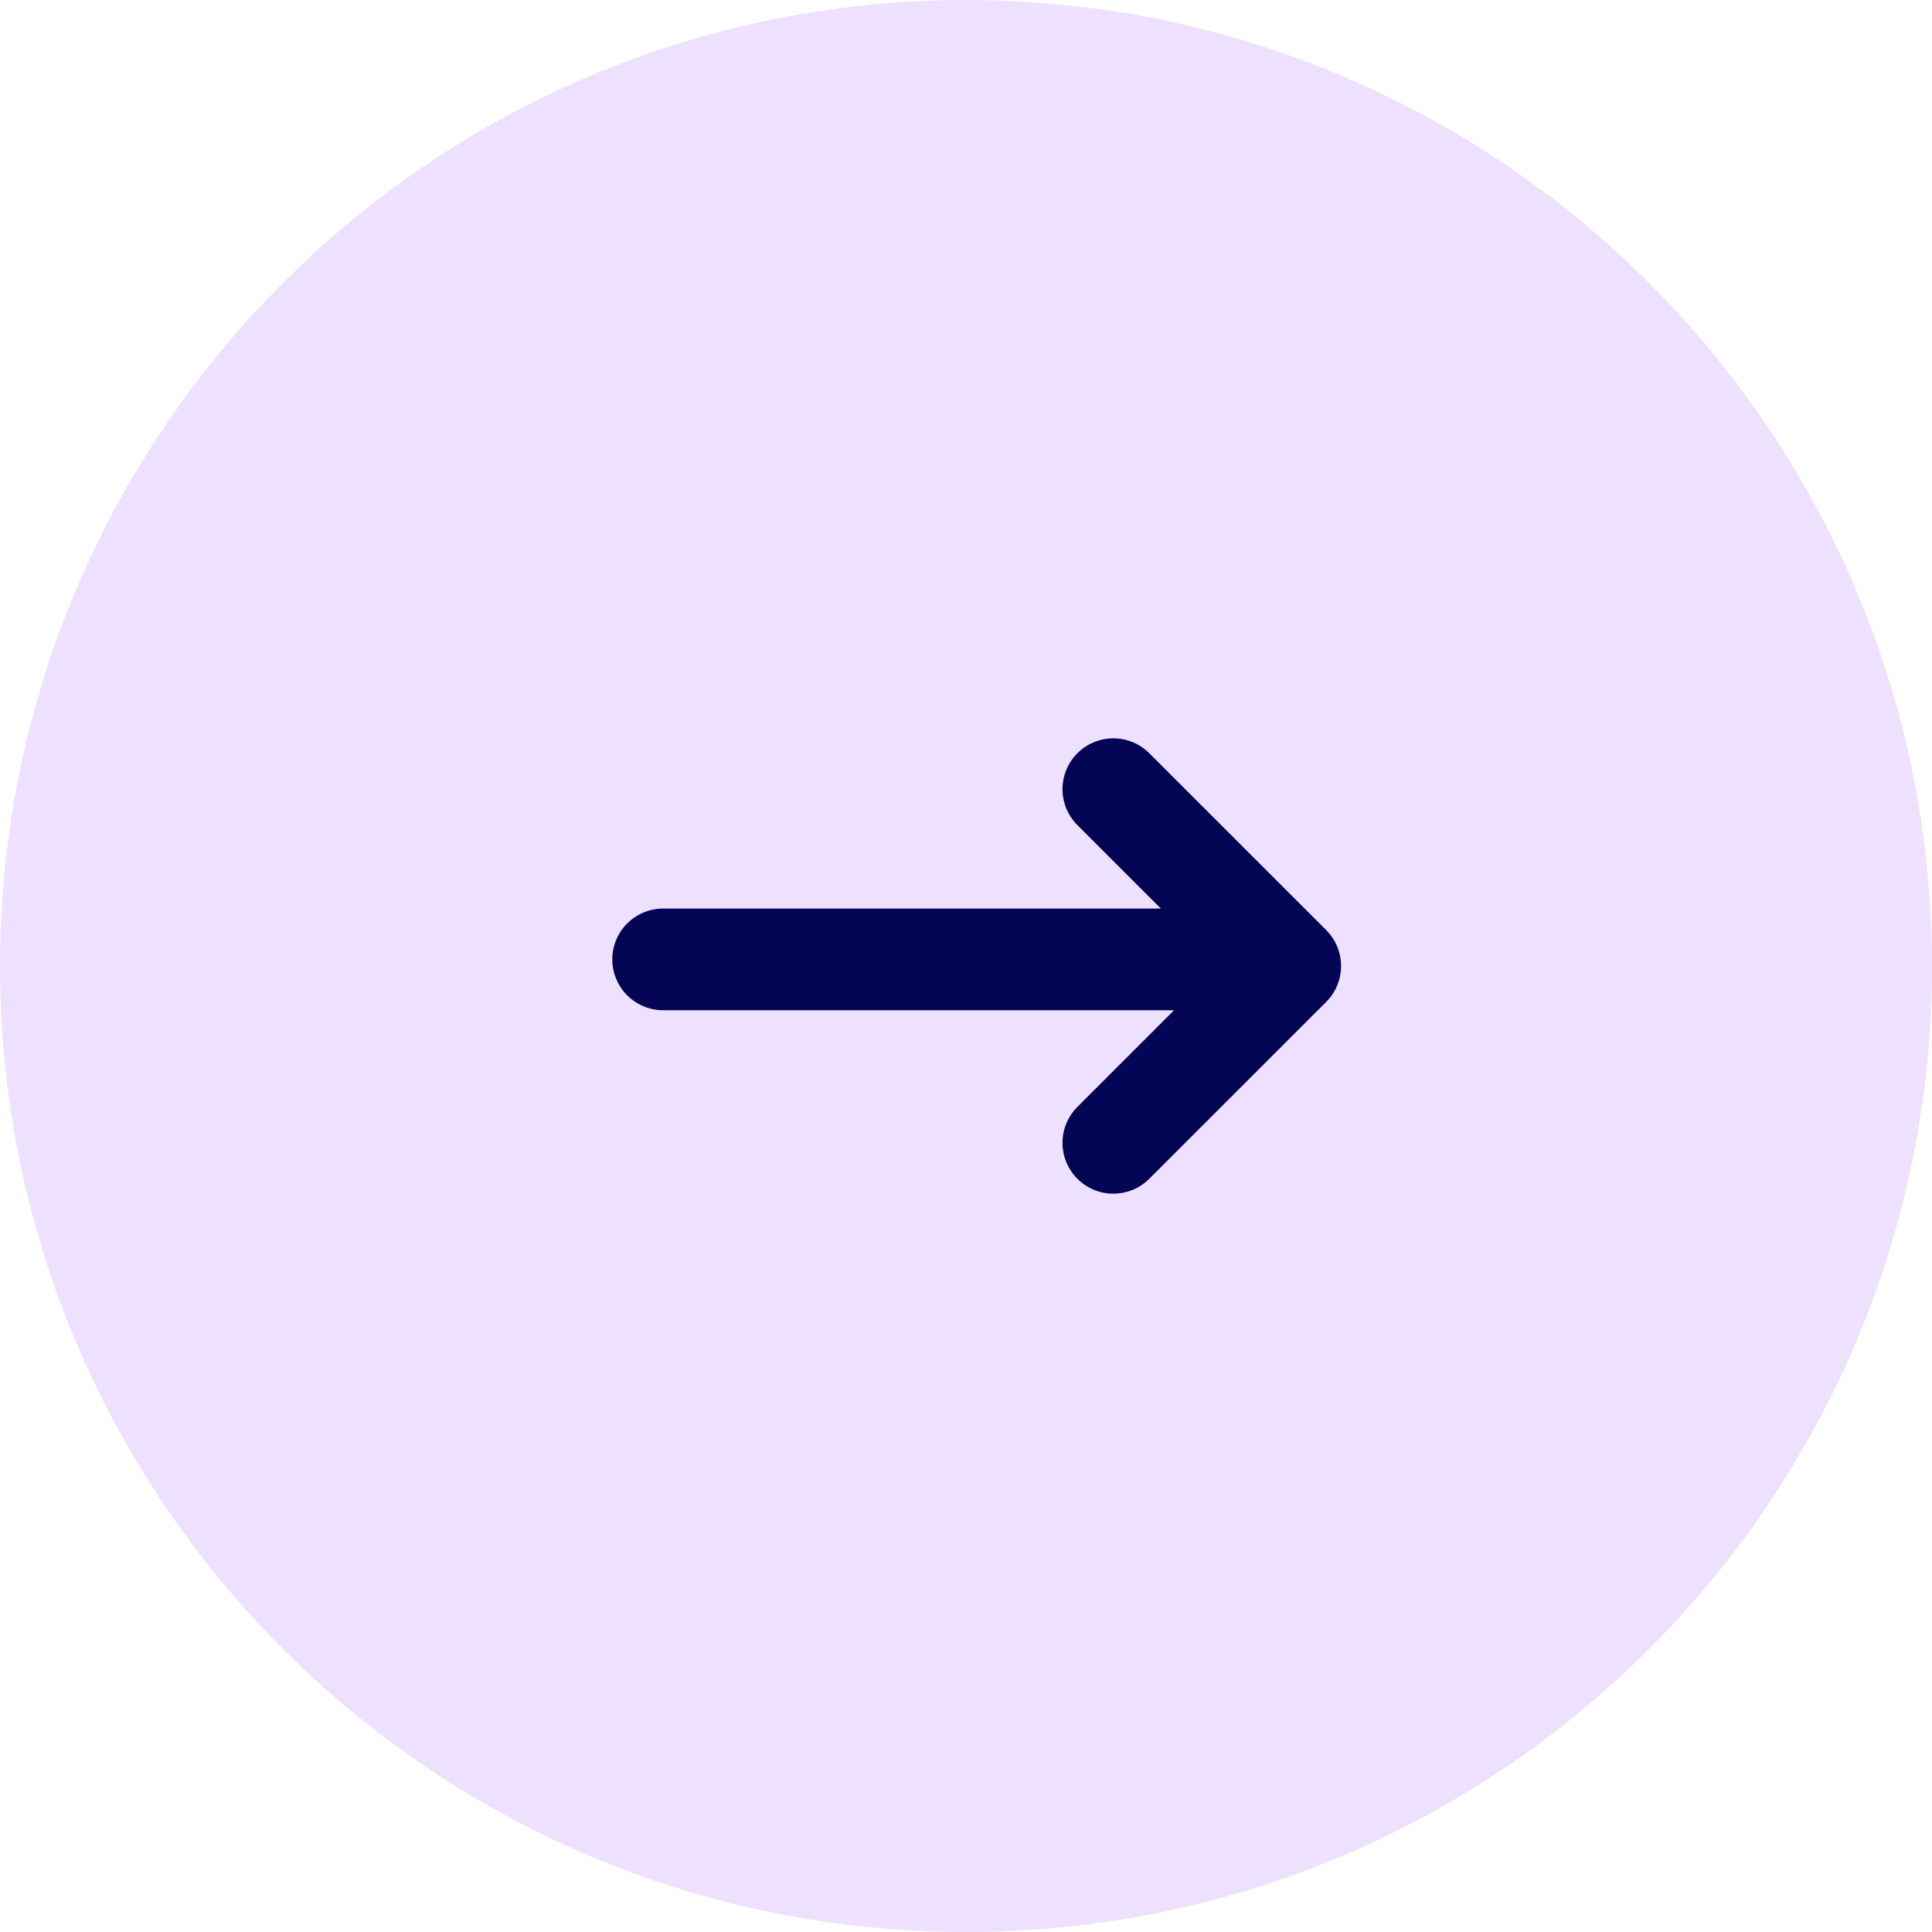
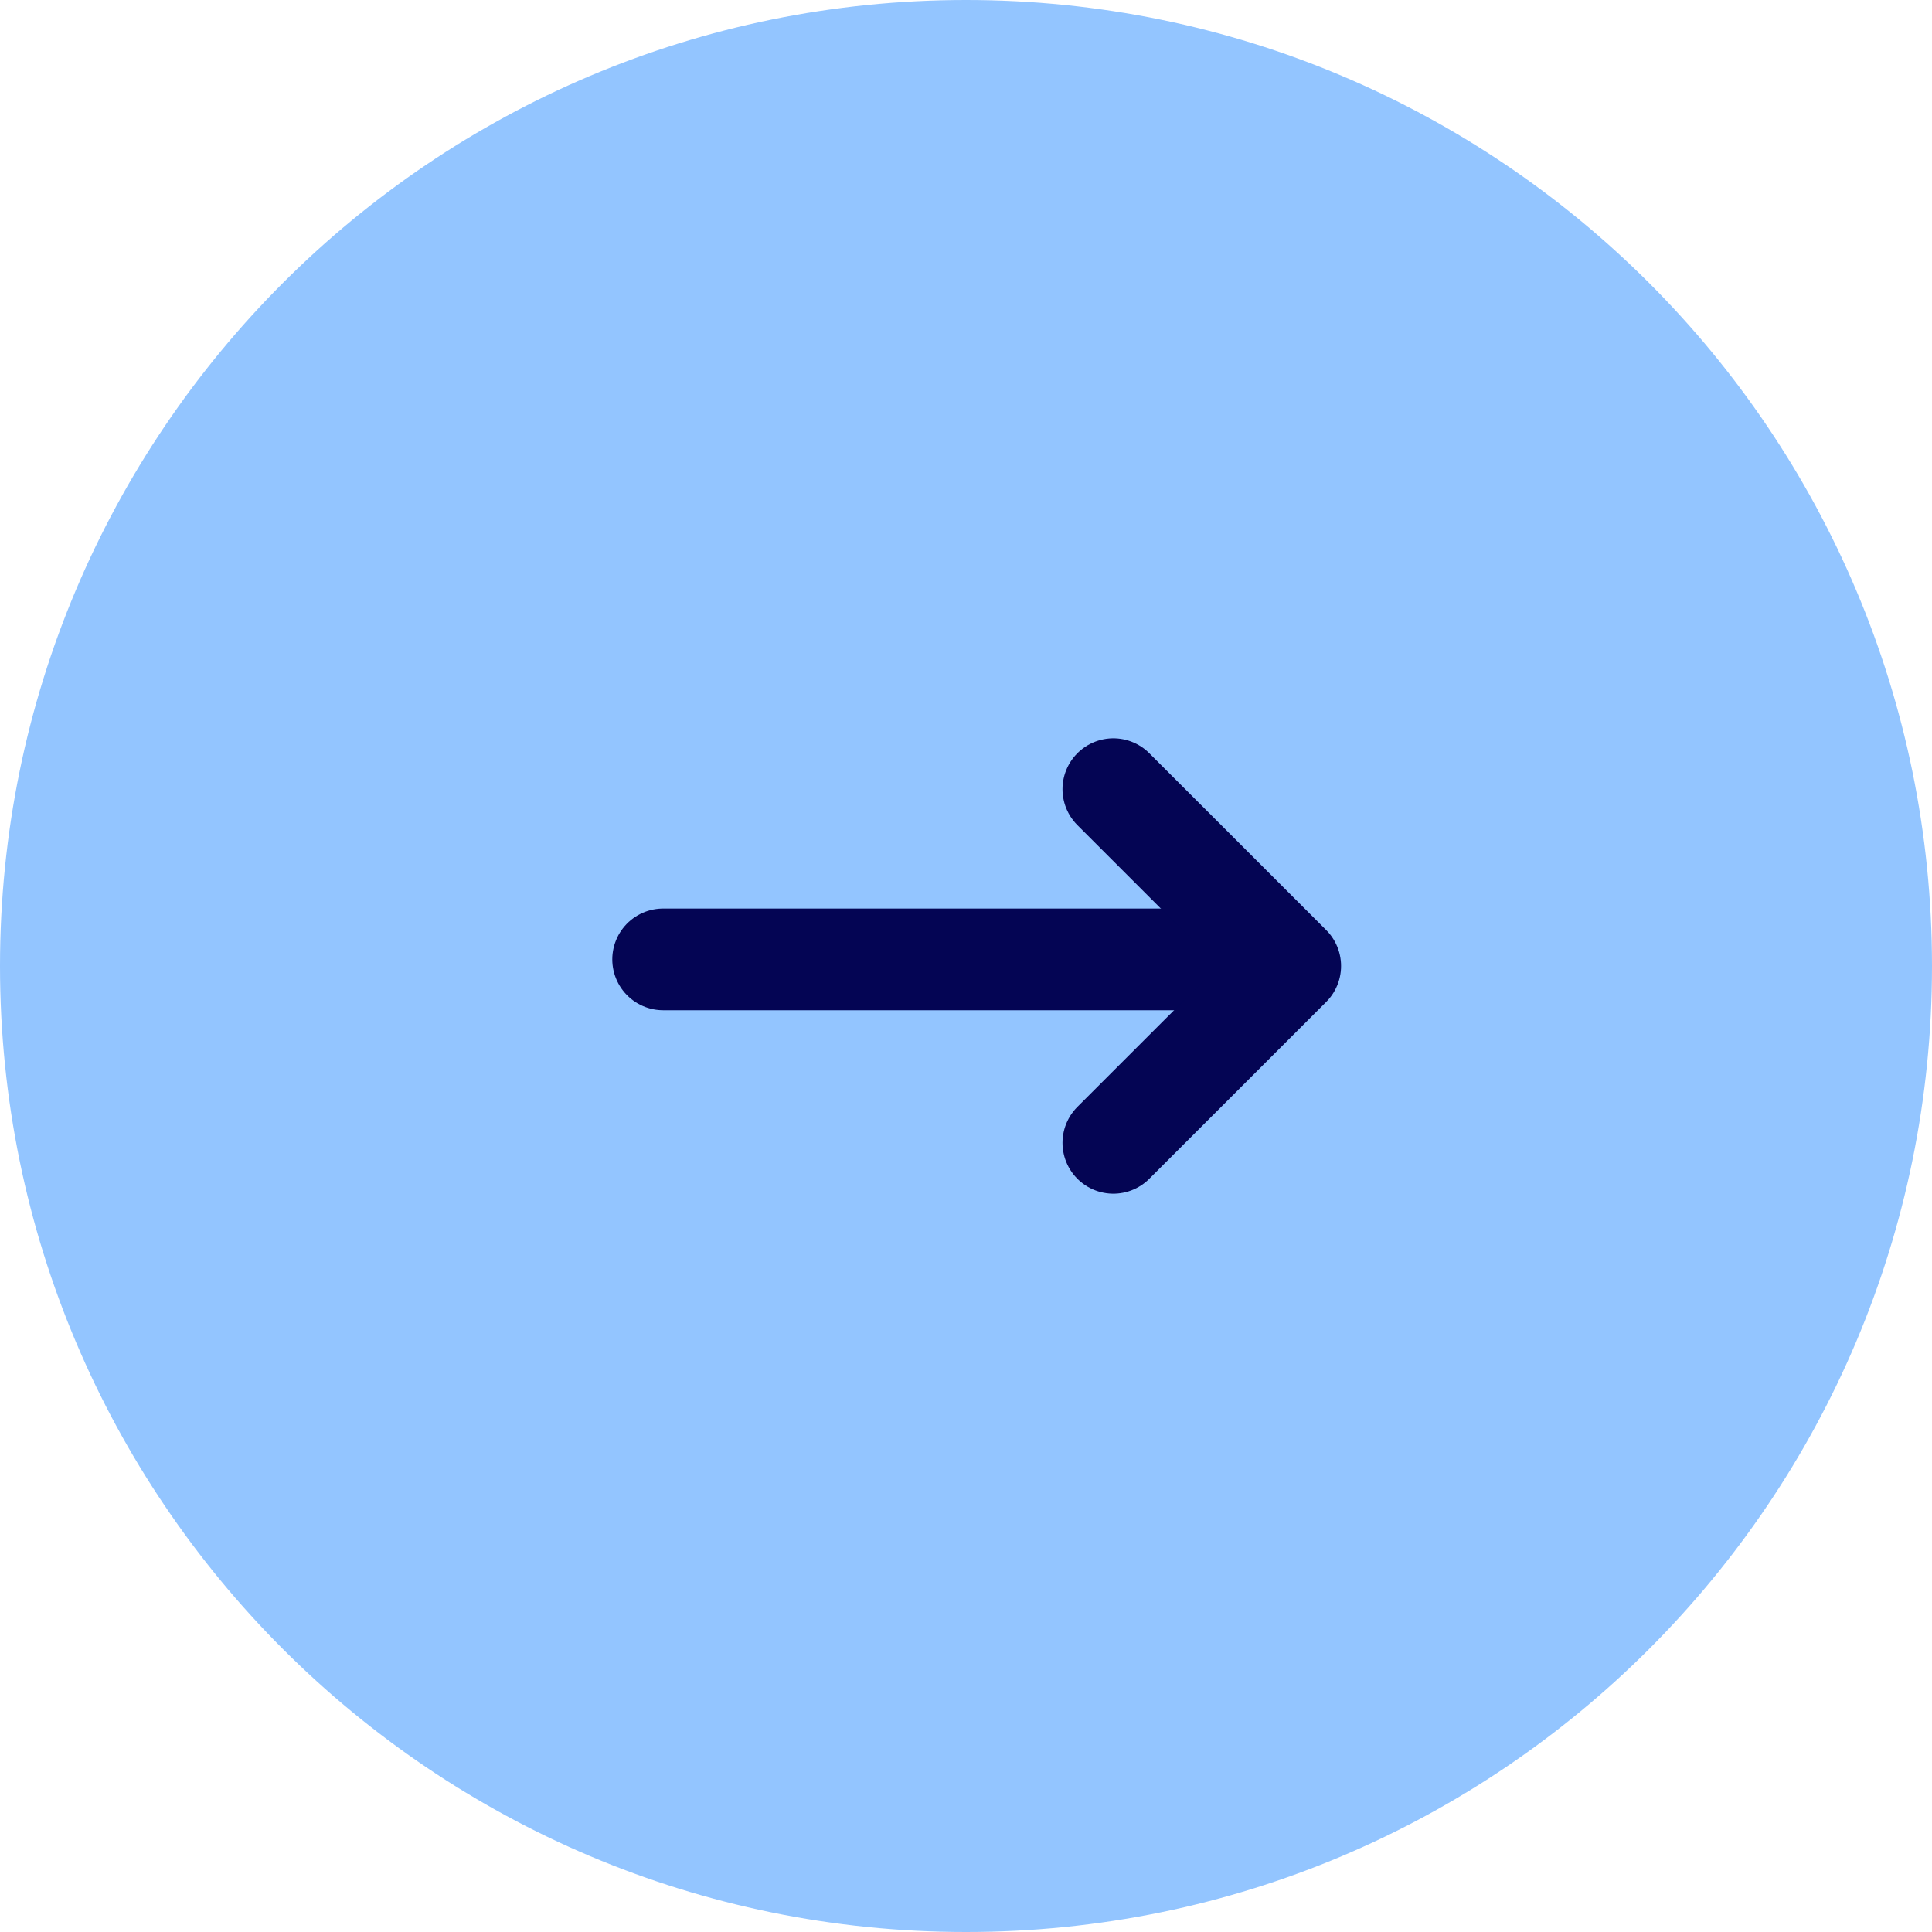
<svg xmlns="http://www.w3.org/2000/svg" width="38" height="38" viewBox="0 0 38 38" fill="none">
-   <rect x="38" width="38" height="38" rx="19" transform="rotate(90 38 0)" fill="#EEE1FF" />
+   <rect x="38" width="38" height="38" rx="19" transform="rotate(90 38 0)" fill="#93C5FF" />
  <line x1="13.043" y1="18.87" x2="24.087" y2="18.87" stroke="#040554" stroke-width="2" stroke-linecap="round" />
  <path d="M21.898 15.522L25.377 19L21.898 22.478" stroke="#040554" stroke-width="2" stroke-linecap="round" stroke-linejoin="round" />
</svg>
